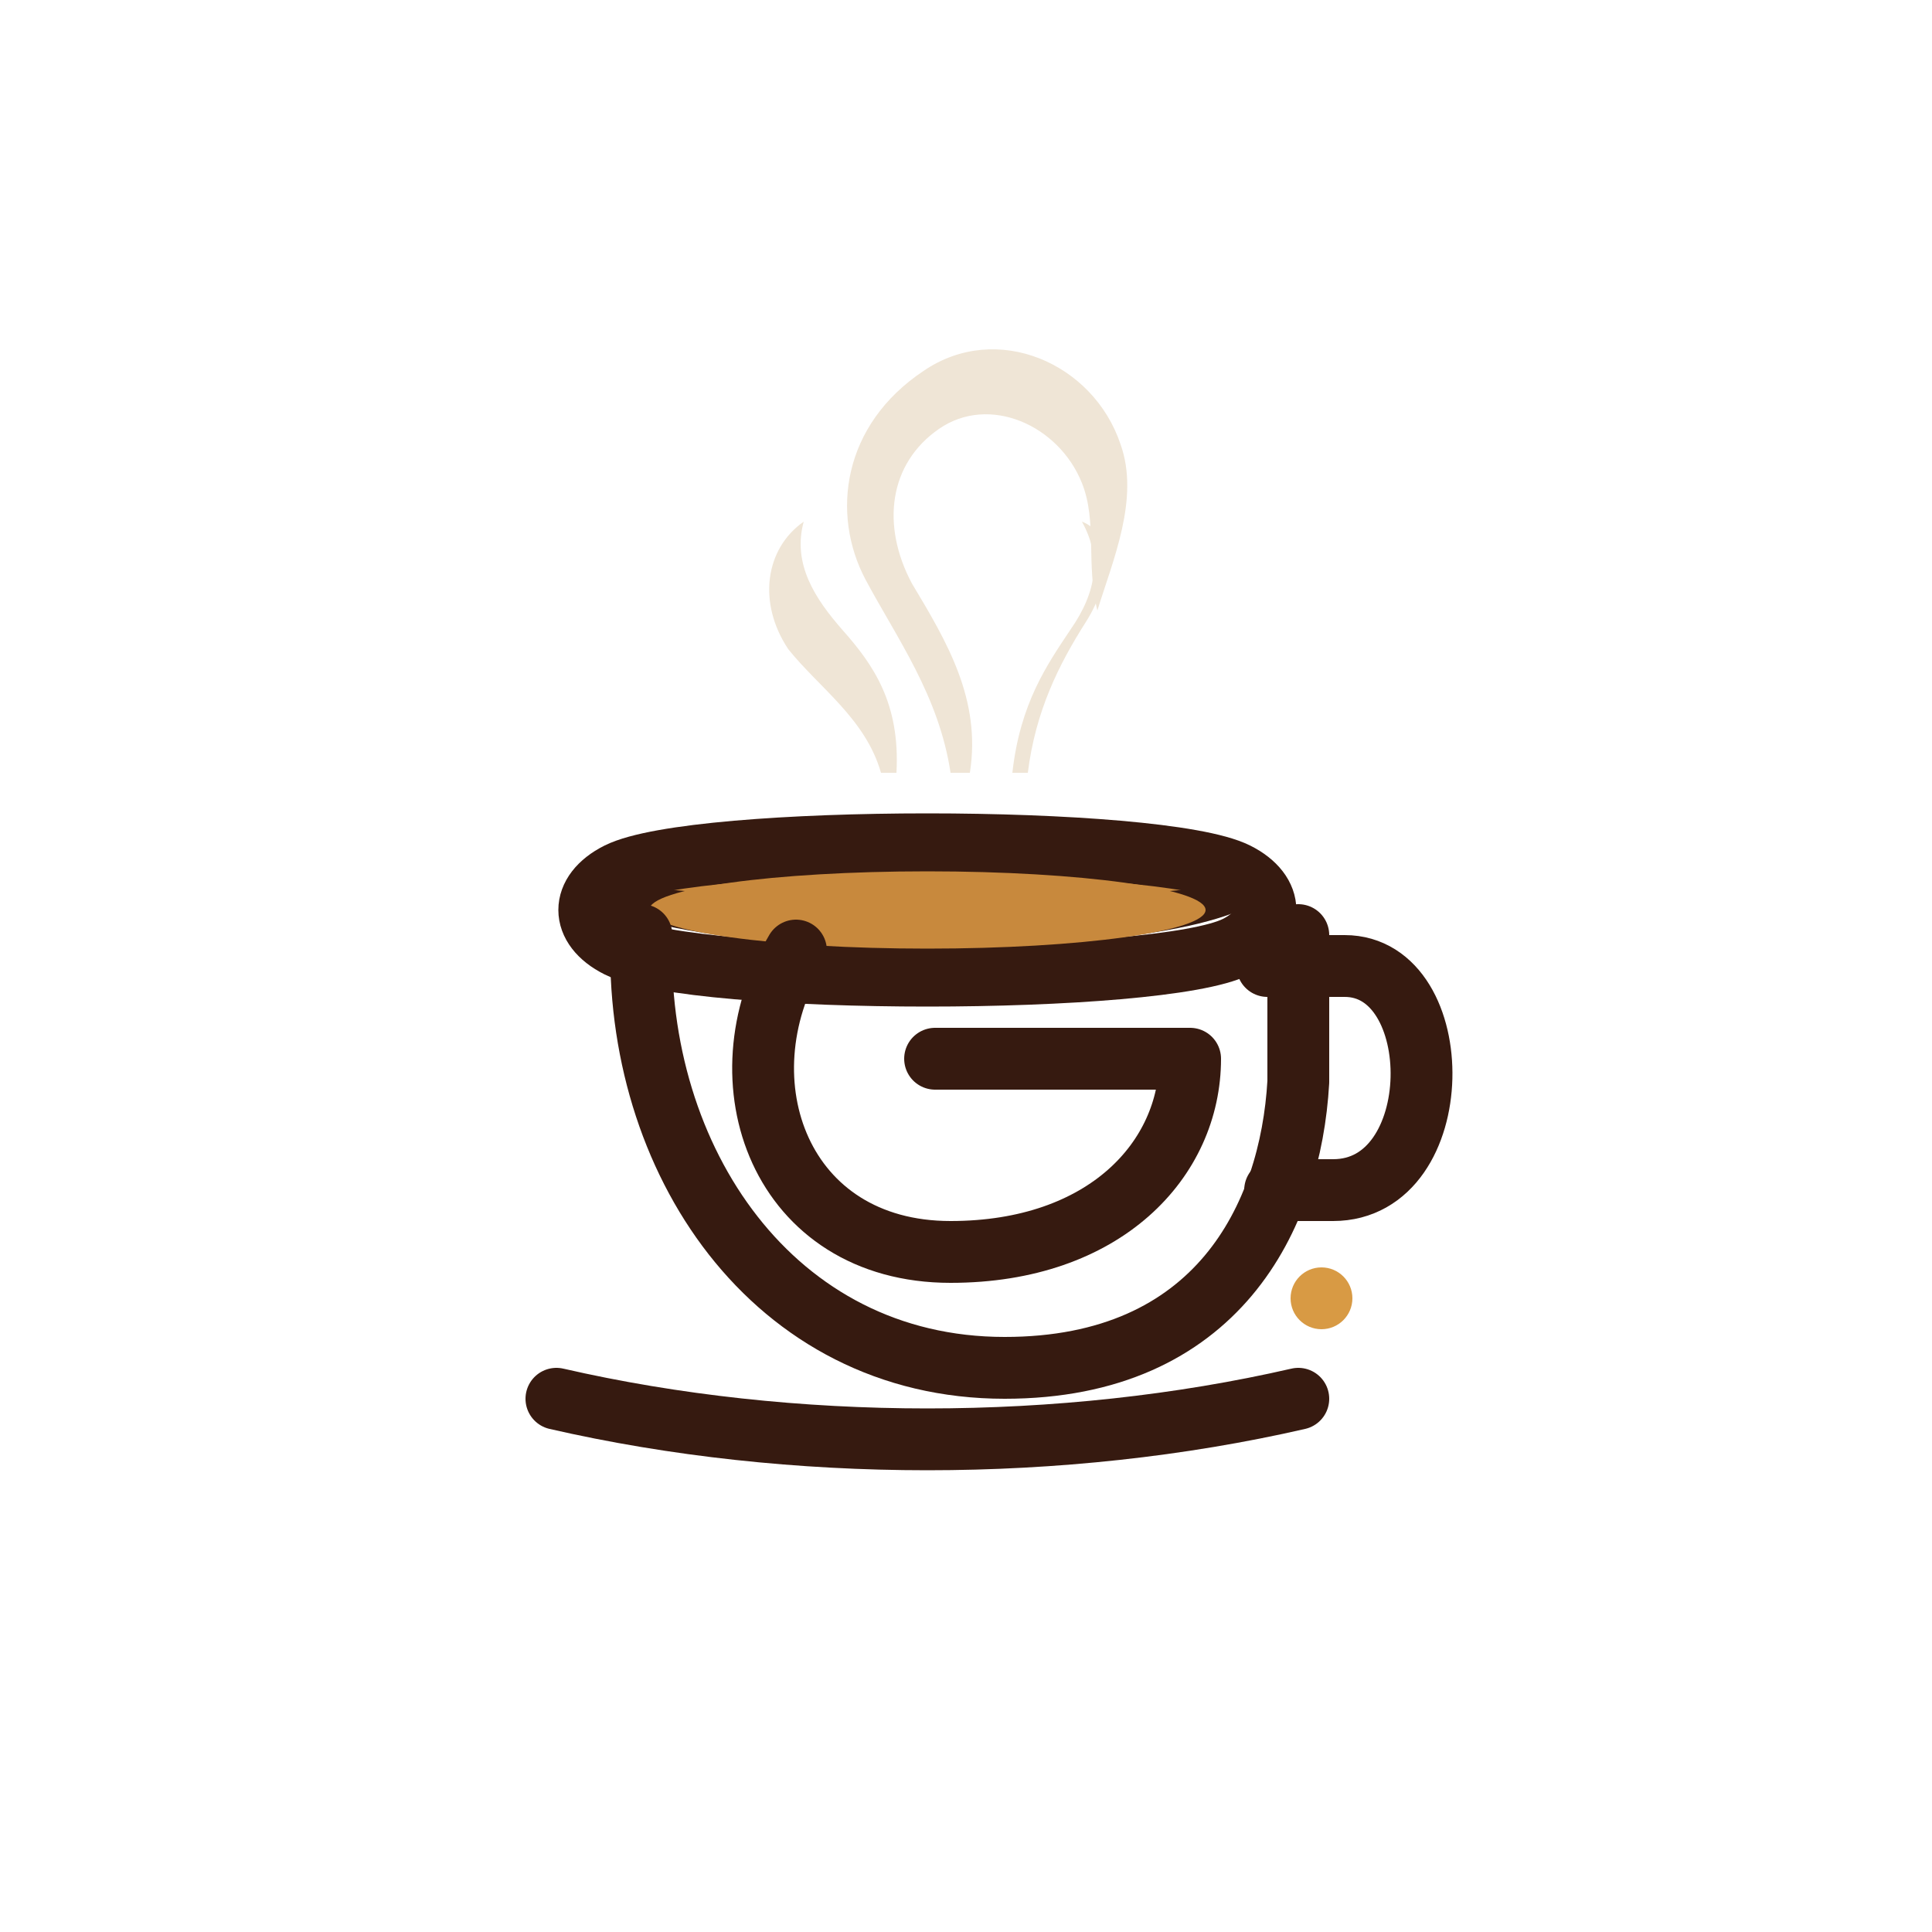
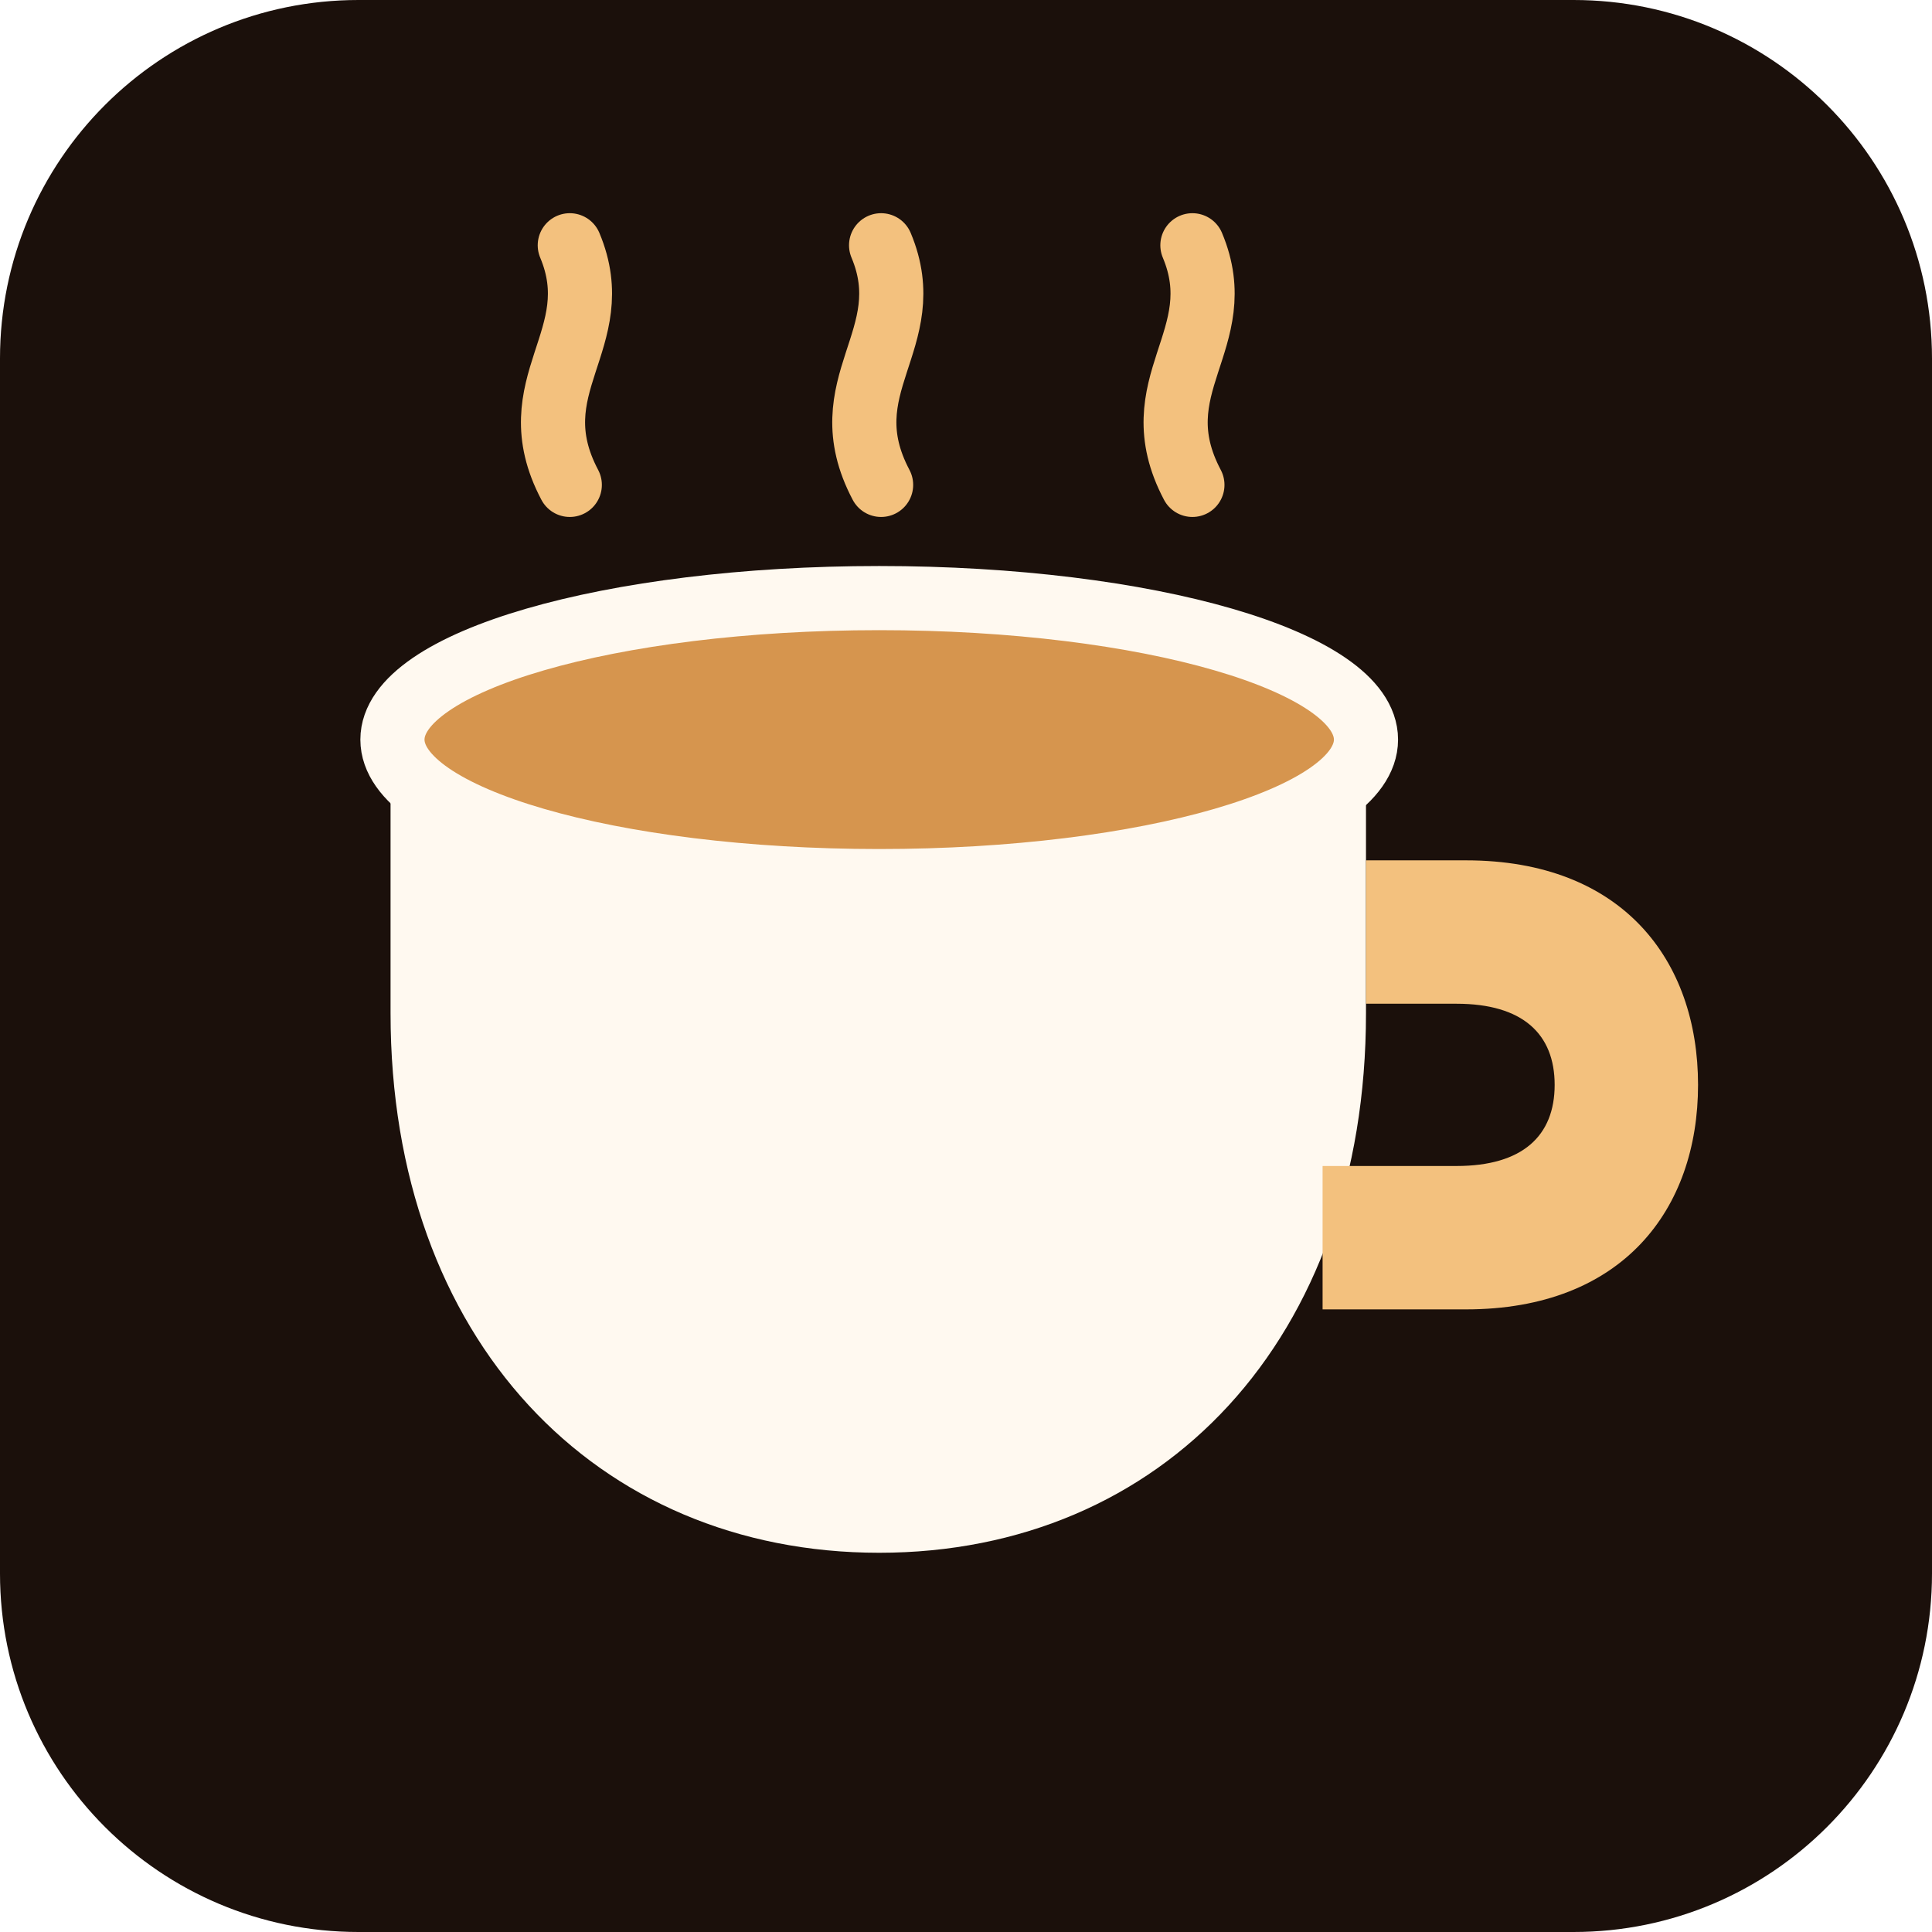
- <svg xmlns="http://www.w3.org/2000/svg" viewBox="0 0 500 500" width="100%" height="100%">
-   <defs>
-     <style>
-       .cup-stroke { fill: #361a10; }
-       .coffee-liquid { fill: #c8893d; }
-       .steam-fill { fill: #efe5d6; }
-       .accent-dot { fill: #d89a44; }
-     </style>
-   </defs>
-   <path class="steam-fill" d="M 228 200 C 224 186 212 178 204 168 C 196 156 198 142 208 135 C 205 146 211 155 218 163 C 226 172 233 182 232 200 Z" />
-   <path class="steam-fill" d="M 246 200 C 243 180 232 165 224 150 C 215 133 218 110 239 96 C 258 83 283 94 290 115 C 295 129 288 145 284 158 C 281 146 284 135 280 125 C 274 110 256 102 243 111 C 230 120 228 136 236 151 C 245 166 254 181 251 200 Z" />
-   <path class="steam-fill" d="M 266 200 C 268 184 274 172 281 161 C 288 150 288 138 280 135 C 285 144 284 153 277 163 C 271 172 264 182 262 200 Z" />
-   <ellipse cx="240" cy="230" rx="66" ry="16" class="coffee-liquid" />
-   <path class="cup-stroke" fill-rule="evenodd" d="M 240 215 C 310 215 328 226 328 230 C 328 234 310 245 240 245 C 170 245 152 234 152 230 C 152 226 170 215 240 215 Z M 240 227 C 295 227 312 231 312 230 C 312 229 295 233 240 233 C 185 233 168 229 168 230 C 168 231 185 227 240 227 Z" />
-   <g class="cup-stroke">
-     <path fill-rule="evenodd" d="       M 160 230       L 176 230       C 176 250 178 280 200 310       C 220 336 248 340 270 335       C 298 328 318 305 322 270       L 242 270       L 242 290       L 298 290       C 294 308 280 320 262 322       C 244 324 224 318 210 298       C 196 278 194 252 195 230       L 160 230       Z     " style="display:none" />
-     <path d="M 160 226 C 180 216, 300 216, 320 226 C 330 231, 330 240, 320 245 C 300 255, 180 255, 160 245 C 150 240, 150 231, 160 226 Z" fill="none" stroke="#361a10" stroke-width="16" stroke-linejoin="round" />
-     <ellipse cx="240" cy="235.5" rx="72" ry="10" fill="#c8893d" />
-     <path d="M 166 242 C 164 300, 200 354, 260 354 C 315 354, 334 315, 336 280 L 336 242" fill="none" stroke="#361a10" stroke-width="16" stroke-linecap="round" stroke-linejoin="round" />
-     <path d="M 206 246 C 186 280, 202 324, 246 324 C 286 324, 308 300, 308 274 L 242 274" fill="none" stroke="#361a10" stroke-width="16" stroke-linecap="round" stroke-linejoin="round" />
-     <path d="M 328 250 L 348 250 C 375 250, 375 308, 345 308 L 330 308" fill="none" stroke="#361a10" stroke-width="16" stroke-linecap="round" stroke-linejoin="round" />
-     <path d="M 144 362 C 205 376, 275 376, 336 362" fill="none" stroke="#361a10" stroke-width="16" stroke-linecap="round" />
-   </g>
-   <circle cx="342" cy="336" r="8" class="accent-dot" />
+ <svg xmlns="http://www.w3.org/2000/svg" viewBox="0 0 1024 1024">
+   <rect width="1024" height="1024" rx="190" fill="#1b100b" />
+   <path d="M207 392h517v145c0 173-108 286-258 286S207 710 207 537V392Z" fill="#fff9f0" />
+   <path d="M724 456h53c83 0 123 53 123 119s-40 119-123 119h-76v-76h71c35 0 52-16 52-43s-17-43-52-43h-48v-76Z" fill="#f3c17e" />
+   <ellipse cx="466" cy="392" rx="258" ry="75" fill="#d6954e" stroke="#fff9f0" stroke-width="34" />
+   <path d="M302 257c-28-53 21-77 0-127M467 257c-28-53 21-77 0-127M632 257c-28-53 21-77 0-127" fill="none" stroke="#f3c17e" stroke-width="34" stroke-linecap="round" />
</svg>
